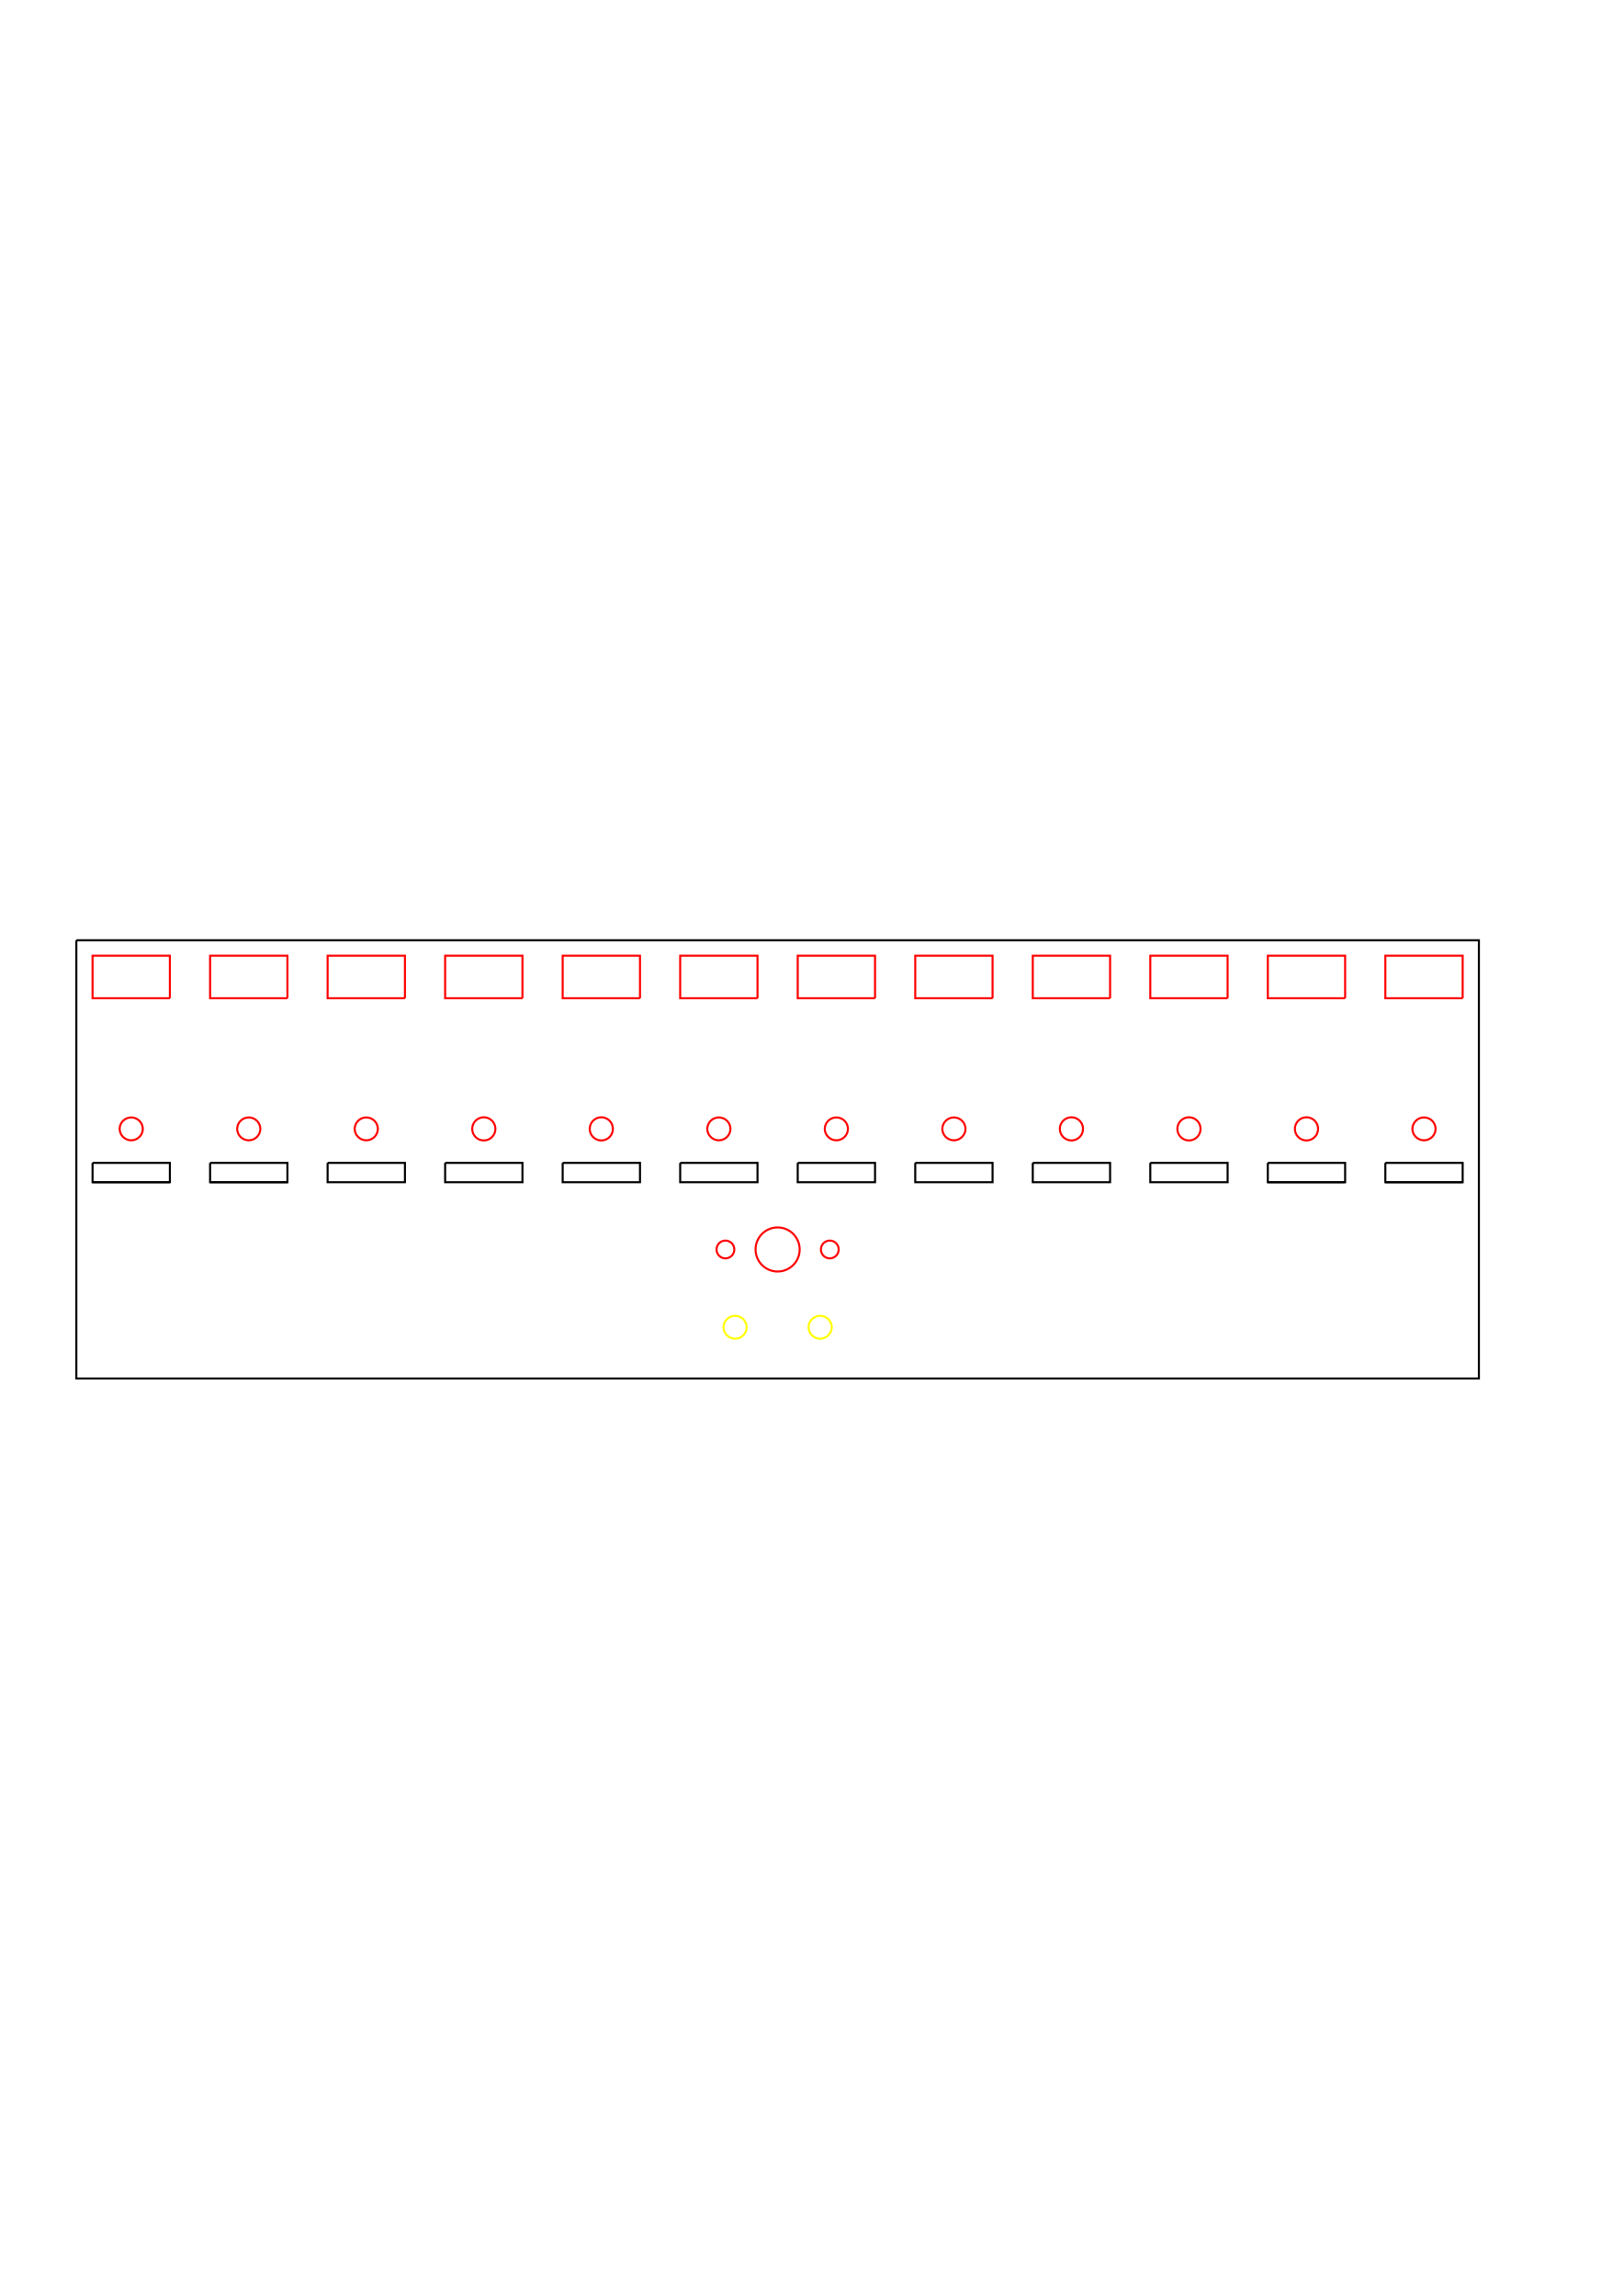
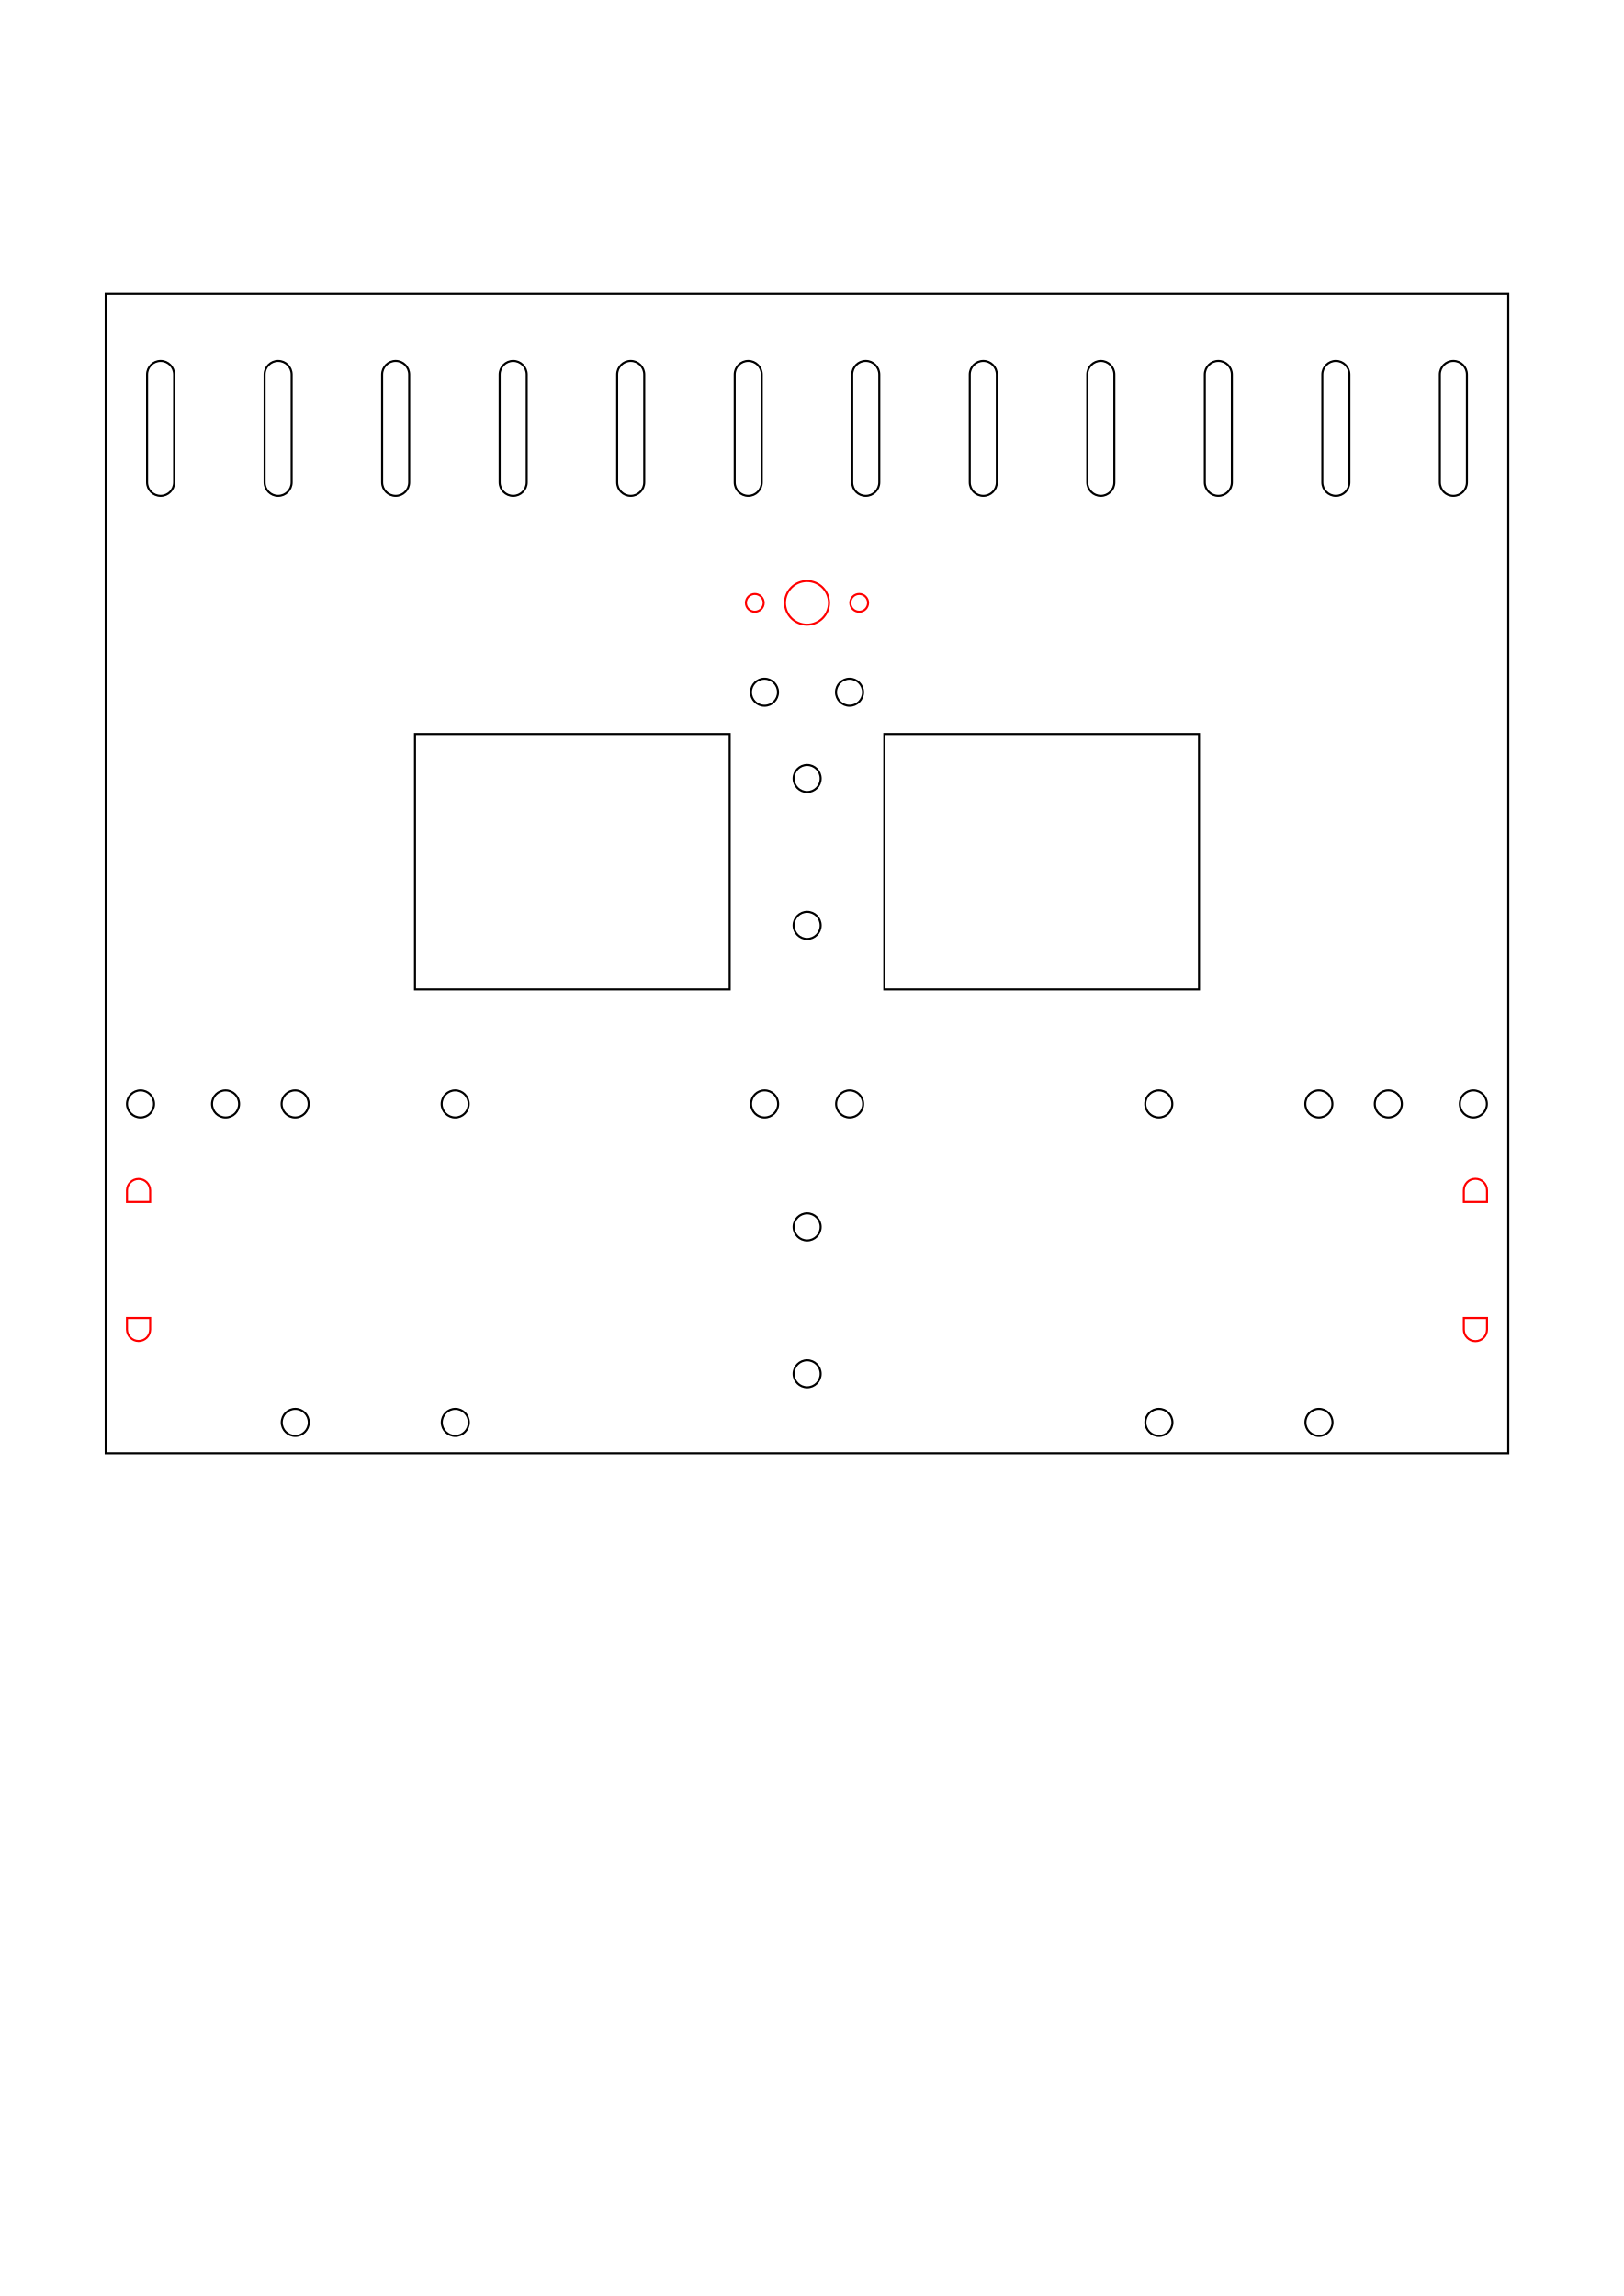
<svg xmlns="http://www.w3.org/2000/svg" width="210mm" height="297mm" viewBox="0 0 210 297" version="1.1" id="svg5" xml:space="preserve">
  <defs id="defs2">
    <marker id="DistanceX" orient="auto" refX="0.0" refY="0.0" style="overflow:visible">
      <path d="M 3,-3 L -3,3 M 0,-5 L  0,5" style="stroke:#000000; stroke-width:0.5" id="path11" />
    </marker>
    <pattern id="Hatch" patternUnits="userSpaceOnUse" width="8" height="8" x="0" y="0">
      <path d="M8 4 l-4,4" stroke="#000000" stroke-width="0.25" linecap="square" id="path14" />
      <path d="M6 2 l-4,4" stroke="#000000" stroke-width="0.25" linecap="square" id="path16" />
      <path d="M4 0 l-4,4" stroke="#000000" stroke-width="0.25" linecap="square" id="path18" />
    </pattern>
    <symbol id="*Model_Space" />
    <symbol id="*Paper_Space" />
    <symbol id="*Paper_Space0" />
    <marker id="DistanceX-6" orient="auto" refX="0.0" refY="0.0" style="overflow:visible">
      <path d="M 3,-3 L -3,3 M 0,-5 L  0,5" style="stroke:#000000; stroke-width:0.5" id="path1064" />
    </marker>
    <pattern id="Hatch-8" patternUnits="userSpaceOnUse" width="8" height="8" x="0" y="0">
      <path d="M8 4 l-4,4" stroke="#000000" stroke-width="0.25" linecap="square" id="path1067" />
      <path d="M6 2 l-4,4" stroke="#000000" stroke-width="0.25" linecap="square" id="path1069" />
      <path d="M4 0 l-4,4" stroke="#000000" stroke-width="0.25" linecap="square" id="path1071" />
    </pattern>
    <symbol id="*Model_Space-4" />
    <symbol id="*Paper_Space-9" />
    <symbol id="*Paper_Space0-7" />
    <marker id="DistanceX-5" orient="auto" refX="0.0" refY="0.0" style="overflow:visible">
      <path d="M 3,-3 L -3,3 M 0,-5 L  0,5" style="stroke:#000000; stroke-width:0.5" id="path1423" />
    </marker>
    <pattern id="Hatch-4" patternUnits="userSpaceOnUse" width="8" height="8" x="0" y="0">
      <path d="M8 4 l-4,4" stroke="#000000" stroke-width="0.25" linecap="square" id="path1426" />
      <path d="M6 2 l-4,4" stroke="#000000" stroke-width="0.25" linecap="square" id="path1428" />
      <path d="M4 0 l-4,4" stroke="#000000" stroke-width="0.25" linecap="square" id="path1430" />
    </pattern>
    <symbol id="*Model_Space-41" />
    <symbol id="*Paper_Space-2" />
    <symbol id="*Paper_Space0-5" />
    <marker id="DistanceX-2" orient="auto" refX="0.0" refY="0.0" style="overflow:visible">
      <path d="M 3,-3 L -3,3 M 0,-5 L  0,5" style="stroke:#000000; stroke-width:0.5" id="path1775" />
    </marker>
    <pattern id="Hatch-48" patternUnits="userSpaceOnUse" width="8" height="8" x="0" y="0">
      <path d="M8 4 l-4,4" stroke="#000000" stroke-width="0.25" linecap="square" id="path1778" />
      <path d="M6 2 l-4,4" stroke="#000000" stroke-width="0.25" linecap="square" id="path1780" />
      <path d="M4 0 l-4,4" stroke="#000000" stroke-width="0.25" linecap="square" id="path1782" />
    </pattern>
    <symbol id="*Model_Space-7" />
    <symbol id="*Paper_Space-3" />
    <symbol id="*Paper_Space0-6" />
    <marker id="DistanceX-60" orient="auto" refX="0.0" refY="0.0" style="overflow:visible">
      <path d="M 3,-3 L -3,3 M 0,-5 L  0,5" style="stroke:#000000; stroke-width:0.5" id="path2136" />
    </marker>
    <pattern id="Hatch-80" patternUnits="userSpaceOnUse" width="8" height="8" x="0" y="0">
      <path d="M8 4 l-4,4" stroke="#000000" stroke-width="0.25" linecap="square" id="path2139" />
      <path d="M6 2 l-4,4" stroke="#000000" stroke-width="0.25" linecap="square" id="path2141" />
      <path d="M4 0 l-4,4" stroke="#000000" stroke-width="0.25" linecap="square" id="path2143" />
    </pattern>
    <symbol id="*Model_Space-0" />
    <symbol id="*Paper_Space-39" />
    <symbol id="*Paper_Space0-1" />
    <marker id="DistanceX-20" orient="auto" refX="0.0" refY="0.0" style="overflow:visible">
      <path d="M 3,-3 L -3,3 M 0,-5 L  0,5" style="stroke:#000000; stroke-width:0.5" id="path2498" />
    </marker>
    <pattern id="Hatch-9" patternUnits="userSpaceOnUse" width="8" height="8" x="0" y="0">
      <path d="M8 4 l-4,4" stroke="#000000" stroke-width="0.25" linecap="square" id="path2501" />
      <path d="M6 2 l-4,4" stroke="#000000" stroke-width="0.25" linecap="square" id="path2503" />
      <path d="M4 0 l-4,4" stroke="#000000" stroke-width="0.25" linecap="square" id="path2505" />
    </pattern>
    <symbol id="*Model_Space-3" />
    <symbol id="*Paper_Space-31" />
    <symbol id="*Paper_Space0-8" />
    <marker id="DistanceX-1" orient="auto" refX="0.0" refY="0.0" style="overflow:visible">
      <path d="M 3,-3 L -3,3 M 0,-5 L  0,5" style="stroke:#000000; stroke-width:0.5" id="path2773" />
    </marker>
    <pattern id="Hatch-7" patternUnits="userSpaceOnUse" width="8" height="8" x="0" y="0">
      <path d="M8 4 l-4,4" stroke="#000000" stroke-width="0.25" linecap="square" id="path2776" />
      <path d="M6 2 l-4,4" stroke="#000000" stroke-width="0.25" linecap="square" id="path2778" />
      <path d="M4 0 l-4,4" stroke="#000000" stroke-width="0.25" linecap="square" id="path2780" />
    </pattern>
    <symbol id="*Model_Space-47" />
    <symbol id="*Paper_Space-96" />
    <symbol id="*Paper_Space0-82" />
+     <marker id="DistanceX-201" orient="auto" refX="0.0" refY="0.0" style="overflow:visible">
+       <path d="M 3,-3 L -3,3 M 0,-5 L  0,5" style="stroke:#000000; stroke-width:0.5" id="path224" />
+     </marker>
+     <pattern id="Hatch-72" patternUnits="userSpaceOnUse" width="8" height="8" x="0" y="0">
+       <path d="M8 4 l-4,4" stroke="#000000" stroke-width="0.25" linecap="square" id="path227" />
+       <path d="M6 2 l-4,4" stroke="#000000" stroke-width="0.25" linecap="square" id="path229" />
+       <path d="M4 0 l-4,4" stroke="#000000" stroke-width="0.25" linecap="square" id="path231" />
+     </pattern>
+     <symbol id="*Model_Space-35" />
+     <symbol id="*Paper_Space-6" />
+     <symbol id="*Paper_Space0-0" />
+     <marker id="DistanceX-17" orient="auto" refX="0.0" refY="0.0" style="overflow:visible">
+       <path d="M 3,-3 L -3,3 M 0,-5 L  0,5" style="stroke:#000000; stroke-width:0.5" id="path934" />
+     </marker>
+     <pattern id="Hatch-5" patternUnits="userSpaceOnUse" width="8" height="8" x="0" y="0">
+       <path d="M8 4 l-4,4" stroke="#000000" stroke-width="0.25" linecap="square" id="path937" />
+       <path d="M6 2 l-4,4" stroke="#000000" stroke-width="0.25" linecap="square" id="path939" />
+       <path d="M4 0 l-4,4" stroke="#000000" stroke-width="0.25" linecap="square" id="path941" />
+     </pattern>
+     <symbol id="*Model_Space-5" />
+     <symbol id="*Paper_Space-36" />
+     <symbol id="*Paper_Space0-3" />
+     <marker id="DistanceX-4" orient="auto" refX="0.0" refY="0.0" style="overflow:visible">
+       <path d="M 3,-3 L -3,3 M 0,-5 L  0,5" style="stroke:#000000; stroke-width:0.5" id="path1116" />
+     </marker>
+     <pattern id="Hatch-6" patternUnits="userSpaceOnUse" width="8" height="8" x="0" y="0">
+       <path d="M8 4 l-4,4" stroke="#000000" stroke-width="0.25" linecap="square" id="path1119" />
+       <path d="M6 2 l-4,4" stroke="#000000" stroke-width="0.25" linecap="square" id="path1121" />
+       <path d="M4 0 l-4,4" stroke="#000000" stroke-width="0.25" linecap="square" id="path1123" />
+     </pattern>
+     <symbol id="*Model_Space-8" />
+     <symbol id="*Paper_Space-0" />
+     <symbol id="*Paper_Space0-04" />
  </defs>
  <g id="layer1">
-     <g id="g2945" transform="matrix(0.2645833,0,0,0.2645833,-2671.812,1307.536)">
-       <g id="g2874">
-         <path d="m 10813.17,-4453.833 v -20.787 h -37.795 v 20.787 h 37.795" style="fill:none;stroke:#ff0000" id="path2788" />
-         <path d="m 10775.375,-4373.329 h 37.795 v 9.449 h -37.795 v -9.449" style="fill:none;stroke:#000000" id="path2790" />
-         <path d="m 10799.942,-4389.959 a 5.67,5.67 0 0 0 -11.339,0 5.67,5.67 0 0 0 11.339,0 z" style="fill:none;stroke:#ff0000" id="path2792" />
-         <path d="m 10755.721,-4453.833 v -20.787 h -37.795 v 20.787 h 37.795" style="fill:none;stroke:#ff0000" id="path2794" />
-         <path d="m 10717.926,-4373.329 h 37.795 v 9.449 h -37.795 v -9.449" style="fill:none;stroke:#000000" id="path2796" />
-         <path d="m 10742.493,-4389.959 a 5.669,5.669 0 0 0 -11.338,0 5.669,5.669 0 0 0 11.338,0 z" style="fill:none;stroke:#ff0000" id="path2798" />
-         <path d="m 10698.273,-4453.833 v -20.787 h -37.796 v 20.787 h 37.796" style="fill:none;stroke:#ff0000" id="path2800" />
-         <path d="m 10660.477,-4373.329 h 37.796 v 9.449 h -37.796 v -9.449" style="fill:none;stroke:#000000" id="path2802" />
-         <path d="m 10685.044,-4389.959 a 5.669,5.669 0 0 0 -11.338,0 5.669,5.669 0 0 0 11.338,0 z" style="fill:none;stroke:#ff0000" id="path2804" />
-         <path d="m 10640.824,-4453.833 v -20.787 h -37.795 v 20.787 h 37.795" style="fill:none;stroke:#ff0000" id="path2806" />
-         <path d="m 10603.029,-4373.329 h 37.795 v 9.449 h -37.795 v -9.449" style="fill:none;stroke:#000000" id="path2808" />
-         <path d="m 10627.595,-4389.959 a 5.669,5.669 0 0 0 -11.338,0 5.669,5.669 0 0 0 11.338,0 z" style="fill:none;stroke:#ff0000" id="path2810" />
-         <path d="m 10583.375,-4453.833 v -20.787 h -37.795 v 20.787 h 37.795" style="fill:none;stroke:#ff0000" id="path2812" />
-         <path d="m 10545.58,-4373.329 h 37.795 v 9.449 h -37.795 v -9.449" style="fill:none;stroke:#000000" id="path2814" />
-         <path d="m 10570.147,-4389.959 a 5.67,5.67 0 0 0 -11.339,0 5.67,5.67 0 0 0 11.339,0 z" style="fill:none;stroke:#ff0000" id="path2816" />
-         <path d="m 10525.926,-4453.833 v -20.787 h -37.795 v 20.787 h 37.795" style="fill:none;stroke:#ff0000" id="path2818" />
-         <path d="m 10488.131,-4373.329 h 37.795 v 9.449 h -37.795 v -9.449" style="fill:none;stroke:#000000" id="path2820" />
-         <path d="m 10512.698,-4389.959 a 5.67,5.67 0 0 0 -11.339,0 5.67,5.67 0 0 0 11.339,0 z" style="fill:none;stroke:#ff0000" id="path2822" />
-         <path d="m 10468.477,-4453.833 v -20.787 h -37.795 v 20.787 h 37.795" style="fill:none;stroke:#ff0000" id="path2824" />
-         <path d="m 10430.682,-4373.329 h 37.795 v 9.449 h -37.795 v -9.449" style="fill:none;stroke:#000000" id="path2826" />
-         <path d="m 10455.249,-4389.959 a 5.67,5.67 0 0 0 -11.339,0 5.67,5.67 0 0 0 11.339,0 z" style="fill:none;stroke:#ff0000" id="path2828" />
-         <path d="m 10411.029,-4453.833 v -20.787 h -37.796 v 20.787 h 37.796" style="fill:none;stroke:#ff0000" id="path2830" />
-         <path d="m 10373.233,-4373.329 h 37.796 v 9.449 h -37.796 v -9.449" style="fill:none;stroke:#000000" id="path2832" />
-         <path d="m 10397.8,-4389.959 a 5.669,5.669 0 0 0 -11.338,0 5.669,5.669 0 0 0 11.338,0 z" style="fill:none;stroke:#ff0000" id="path2834" />
-         <path d="m 10353.58,-4453.833 v -20.787 h -37.796 v 20.787 h 37.796" style="fill:none;stroke:#ff0000" id="path2836" />
-         <path d="m 10315.784,-4373.329 h 37.796 v 9.449 h -37.796 v -9.449" style="fill:none;stroke:#000000" id="path2838" />
-         <path d="m 10340.351,-4389.959 a 5.669,5.669 0 0 0 -11.338,0 5.669,5.669 0 0 0 11.338,0 z" style="fill:none;stroke:#ff0000" id="path2840" />
-         <path d="m 10296.131,-4453.833 v -20.787 h -37.795 v 20.787 h 37.795" style="fill:none;stroke:#ff0000" id="path2842" />
-         <path d="m 10258.336,-4373.329 h 37.795 v 9.449 h -37.795 v -9.449" style="fill:none;stroke:#000000" id="path2844" />
-         <path d="m 10282.903,-4389.959 a 5.67,5.67 0 0 0 -11.339,0 5.67,5.67 0 0 0 11.339,0 z" style="fill:none;stroke:#ff0000" id="path2846" />
-         <path d="m 10238.682,-4453.833 v -20.787 h -37.795 v 20.787 h 37.795" style="fill:none;stroke:#ff0000" id="path2848" />
-         <path d="m 10200.887,-4373.329 h 37.795 v 9.449 h -37.795 v -9.449" style="fill:none;stroke:#000000" id="path2850" />
-         <path d="m 10225.454,-4389.959 a 5.67,5.67 0 0 0 -11.339,0 5.67,5.67 0 0 0 11.339,0 z" style="fill:none;stroke:#ff0000" id="path2852" />
-         <path d="m 10181.233,-4453.833 v -20.787 h -37.795 v 20.787 h 37.795" style="fill:none;stroke:#ff0000" id="path2854" />
-         <path d="m 10143.438,-4373.329 h 37.795 v 9.449 h -37.795 v -9.449" style="fill:none;stroke:#000000" id="path2856" />
-         <path d="m 10168.005,-4389.959 a 5.67,5.67 0 0 0 -11.339,0 5.67,5.67 0 0 0 11.339,0 z" style="fill:none;stroke:#ff0000" id="path2858" />
-         <path style="fill:none;stroke:#000000" d="m 10143.4,-4363.88 h 37.8" id="path2860" />
-         <path d="m 10238.682,-4363.88 h -37.795 z" style="fill:none;stroke:#000000" id="path2862" />
-         <path d="m 10755.721,-4363.88 h -37.795 z" style="fill:none;stroke:#000000" id="path2864" />
-         <path d="m 10813.17,-4363.88 h -37.795 z" style="fill:none;stroke:#000000" id="path2866" />
-         <path d="m 10135.501,-4482.179 v 214.262 h 685.606 v -214.262 h -685.606" style="fill:none;stroke:#000000" id="path2868" />
-         <path d="m 10463.192,-4292.977 a 5.67,5.67 0 0 0 -11.339,0 5.67,5.67 0 0 0 11.339,0 z" style="fill:none;stroke:#ffff00" id="path2870" />
-         <path d="m 10504.767,-4292.977 a 5.67,5.67 0 0 0 -11.339,0 5.67,5.67 0 0 0 11.339,0 z" style="fill:none;stroke:#ffff00" id="path2872" />
+     <g id="g1276" transform="matrix(0.2645833,0,0,0.2645833,-2960.846,1256.129)">
+       <g id="g1201">
+         <path d="m 11776.698,-4263.851 h -153.827 v -124.849 h 153.827 z" style="fill:none;stroke:#000000" id="path1131" />
+         <path d="m 11547.28,-4388.7 v 124.849 h -153.826 v -124.849 z" style="fill:none;stroke:#000000" id="path1133" />
+         <path d="m 11242.273,-4037.08 h 685.606 v -566.929 h -685.606 z" style="fill:none;stroke:#000000" id="path1135" />
+         <path d="m 11262.493,-4511.788 v -52.724 a 6.614,6.614 0 0 1 13.228,0 v 52.724 a 6.614,6.614 0 0 1 -13.228,0 z" style="fill:none;stroke:#000000" id="path1137" />
+         <path d="m 11319.942,-4511.788 v -52.724 a 6.614,6.614 0 0 1 13.228,0 v 52.724 a 6.614,6.614 0 0 1 -13.228,0 z" style="fill:none;stroke:#000000" id="path1139" />
+         <path d="m 11377.391,-4511.788 v -52.724 a 6.614,6.614 0 0 1 13.228,0 v 52.724 a 6.614,6.614 0 0 1 -13.228,0 z" style="fill:none;stroke:#000000" id="path1141" />
+         <path d="m 11434.84,-4511.788 v -52.724 a 6.614,6.614 0 0 1 13.228,0 v 52.724 a 6.614,6.614 0 0 1 -13.228,0 z" style="fill:none;stroke:#000000" id="path1143" />
+         <path d="m 11492.288,-4511.788 v -52.724 a 6.614,6.614 0 0 1 13.229,0 v 52.724 a 6.614,6.614 0 0 1 -13.229,0 z" style="fill:none;stroke:#000000" id="path1145" />
+         <path d="m 11549.737,-4511.788 v -52.724 a 6.614,6.614 0 0 1 13.228,0 v 52.724 a 6.614,6.614 0 0 1 -13.228,0 z" style="fill:none;stroke:#000000" id="path1147" />
+         <path d="m 11607.186,-4511.788 v -52.724 a 6.614,6.614 0 0 1 13.228,0 v 52.724 a 6.614,6.614 0 0 1 -13.228,0 z" style="fill:none;stroke:#000000" id="path1149" />
+         <path d="m 11664.635,-4511.788 v -52.724 a 6.614,6.614 0 0 1 13.228,0 v 52.724 a 6.614,6.614 0 0 1 -13.228,0 z" style="fill:none;stroke:#000000" id="path1151" />
+         <path d="m 11722.084,-4511.788 v -52.724 a 6.614,6.614 0 0 1 13.228,0 v 52.724 a 6.614,6.614 0 0 1 -13.228,0 z" style="fill:none;stroke:#000000" id="path1153" />
+         <path d="m 11779.532,-4511.788 v -52.724 a 6.614,6.614 0 0 1 13.229,0 v 52.724 a 6.614,6.614 0 0 1 -13.229,0 z" style="fill:none;stroke:#000000" id="path1155" />
+         <path d="m 11836.981,-4511.788 v -52.724 a 6.614,6.614 0 0 1 13.229,0 v 52.724 a 6.614,6.614 0 0 1 -13.229,0 z" style="fill:none;stroke:#000000" id="path1157" />
+         <path d="m 11894.43,-4511.788 v -52.724 a 6.614,6.614 0 0 1 13.228,0 v 52.724 a 6.614,6.614 0 0 1 -13.228,0 z" style="fill:none;stroke:#000000" id="path1159" />
+         <path d="m 11591.756,-4366.967 a 6.614,6.614 0 0 0 -13.228,0 6.614,6.614 0 0 0 13.228,0 z" style="fill:none;stroke:#000000" id="path1161" />
+         <path d="m 11591.756,-4295.156 a 6.614,6.614 0 0 0 -13.228,0 6.614,6.614 0 0 0 13.228,0 z" style="fill:none;stroke:#000000" id="path1163" />
+         <path d="m 11265.895,-4207.873 a 6.614,6.614 0 0 0 -13.229,0 6.614,6.614 0 0 0 13.229,0 z" style="fill:none;stroke:#000000" id="path1165" />
+         <path d="m 11307.469,-4207.873 a 6.614,6.614 0 0 0 -13.228,0 6.614,6.614 0 0 0 13.228,0 z" style="fill:none;stroke:#000000" id="path1167" />
+         <path d="m 11341.483,-4207.873 a 6.614,6.614 0 0 0 -13.229,0 6.614,6.614 0 0 0 13.229,0 z" style="fill:none;stroke:#000000" id="path1169" />
+         <path d="m 11419.719,-4207.873 a 6.614,6.614 0 0 0 -13.228,0 6.614,6.614 0 0 0 13.228,0 z" style="fill:none;stroke:#000000" id="path1171" />
+         <path d="m 11341.544,-4052.156 a 6.614,6.614 0 0 0 -13.229,0 6.614,6.614 0 0 0 13.229,0 z" style="fill:none;stroke:#000000" id="path1173" />
+         <path d="m 11419.78,-4052.156 a 6.614,6.614 0 0 0 -13.228,0 6.614,6.614 0 0 0 13.228,0 z" style="fill:none;stroke:#000000" id="path1175" />
+         <path d="m 11591.756,-4075.925 a 6.614,6.614 0 0 0 -13.228,0 6.614,6.614 0 0 0 13.228,0 z" style="fill:none;stroke:#000000" id="path1177" />
+         <path d="m 11591.756,-4147.736 a 6.614,6.614 0 0 0 -13.228,0 6.614,6.614 0 0 0 13.228,0 z" style="fill:none;stroke:#000000" id="path1179" />
+         <path d="m 11763.717,-4052.156 a 6.614,6.614 0 0 0 -13.228,0 6.614,6.614 0 0 0 13.228,0 z" style="fill:none;stroke:#000000" id="path1181" />
+         <path d="m 11841.953,-4052.156 a 6.614,6.614 0 0 0 -13.228,0 6.614,6.614 0 0 0 13.228,0 z" style="fill:none;stroke:#000000" id="path1183" />
+         <path d="m 11763.659,-4207.873 a 6.614,6.614 0 0 0 -13.228,0 6.614,6.614 0 0 0 13.228,0 z" style="fill:none;stroke:#000000" id="path1185" />
+         <path d="m 11841.895,-4207.873 a 6.614,6.614 0 0 0 -13.228,0 6.614,6.614 0 0 0 13.228,0 z" style="fill:none;stroke:#000000" id="path1187" />
+         <path d="m 11875.847,-4207.873 a 6.614,6.614 0 0 0 -13.228,0 6.614,6.614 0 0 0 13.228,0 z" style="fill:none;stroke:#000000" id="path1189" />
+         <path d="m 11917.422,-4207.873 a 6.614,6.614 0 0 0 -13.229,0 6.614,6.614 0 0 0 13.229,0 z" style="fill:none;stroke:#000000" id="path1191" />
+         <path d="m 11570.961,-4207.873 a 6.614,6.614 0 0 0 -13.228,0 6.614,6.614 0 0 0 13.228,0 z" style="fill:none;stroke:#000000" id="path1193" />
+         <path d="m 11612.536,-4207.873 a 6.614,6.614 0 0 0 -13.228,0 6.614,6.614 0 0 0 13.228,0 z" style="fill:none;stroke:#000000" id="path1195" />
+         <path d="m 11570.908,-4409.138 a 6.614,6.614 0 0 0 -13.228,0 6.614,6.614 0 0 0 13.228,0 z" style="fill:none;stroke:#000000" id="path1197" />
+         <path d="m 11612.483,-4409.138 a 6.614,6.614 0 0 0 -13.228,0 6.614,6.614 0 0 0 13.228,0 z" style="fill:none;stroke:#000000" id="path1199" />
      </g>
-       <g id="g2882">
-         <path d="m 10508.162,-4330.998 a 4.346,4.346 0 0 0 -8.693,0 4.346,4.346 0 0 0 8.693,0 z" style="fill:none;stroke:#ff0000" id="path2876" />
-         <path d="m 10457.139,-4330.998 a 4.346,4.346 0 0 0 -8.693,0 4.346,4.346 0 0 0 8.693,0 z" style="fill:none;stroke:#ff0000" id="path2878" />
-         <path d="m 10489.076,-4330.998 a 10.772,10.772 0 0 0 -21.544,0 10.772,10.772 0 0 0 21.544,0 z" style="fill:none;stroke:#ff0000" id="path2880" />
+       <g id="g1217">
+         <path d="m 11264.005,-4165.584 v 5.669 h -11.339 v -5.669 a 5.67,5.67 0 0 1 11.339,0 z" style="fill:none;stroke:#ff0000" id="path1203" />
+         <path d="m 11252.666,-4097.552 v -5.669 h 11.339 v 5.669 a 5.67,5.67 0 0 1 -11.339,0 z" style="fill:none;stroke:#ff0000" id="path1205" />
+         <path d="m 11906.147,-4097.552 v -5.669 h 11.338 v 5.669 a 5.669,5.669 0 0 1 -11.338,0 z" style="fill:none;stroke:#ff0000" id="path1207" />
+         <path d="m 11917.485,-4165.584 v 5.669 h -11.338 v -5.669 a 5.669,5.669 0 0 1 11.338,0 z" style="fill:none;stroke:#ff0000" id="path1209" />
+         <path d="m 11614.934,-4452.828 a 4.346,4.346 0 0 0 -8.693,0 4.346,4.346 0 0 0 8.693,0 z" style="fill:none;stroke:#ff0000" id="path1211" />
+         <path d="m 11563.91,-4452.828 a 4.346,4.346 0 0 0 -8.693,0 4.346,4.346 0 0 0 8.693,0 z" style="fill:none;stroke:#ff0000" id="path1213" />
+         <path d="m 11595.847,-4452.828 a 10.772,10.772 0 0 0 -21.543,0 10.772,10.772 0 0 0 21.543,0 z" style="fill:none;stroke:#ff0000" id="path1215" />
      </g>
    </g>
  </g>
</svg>
